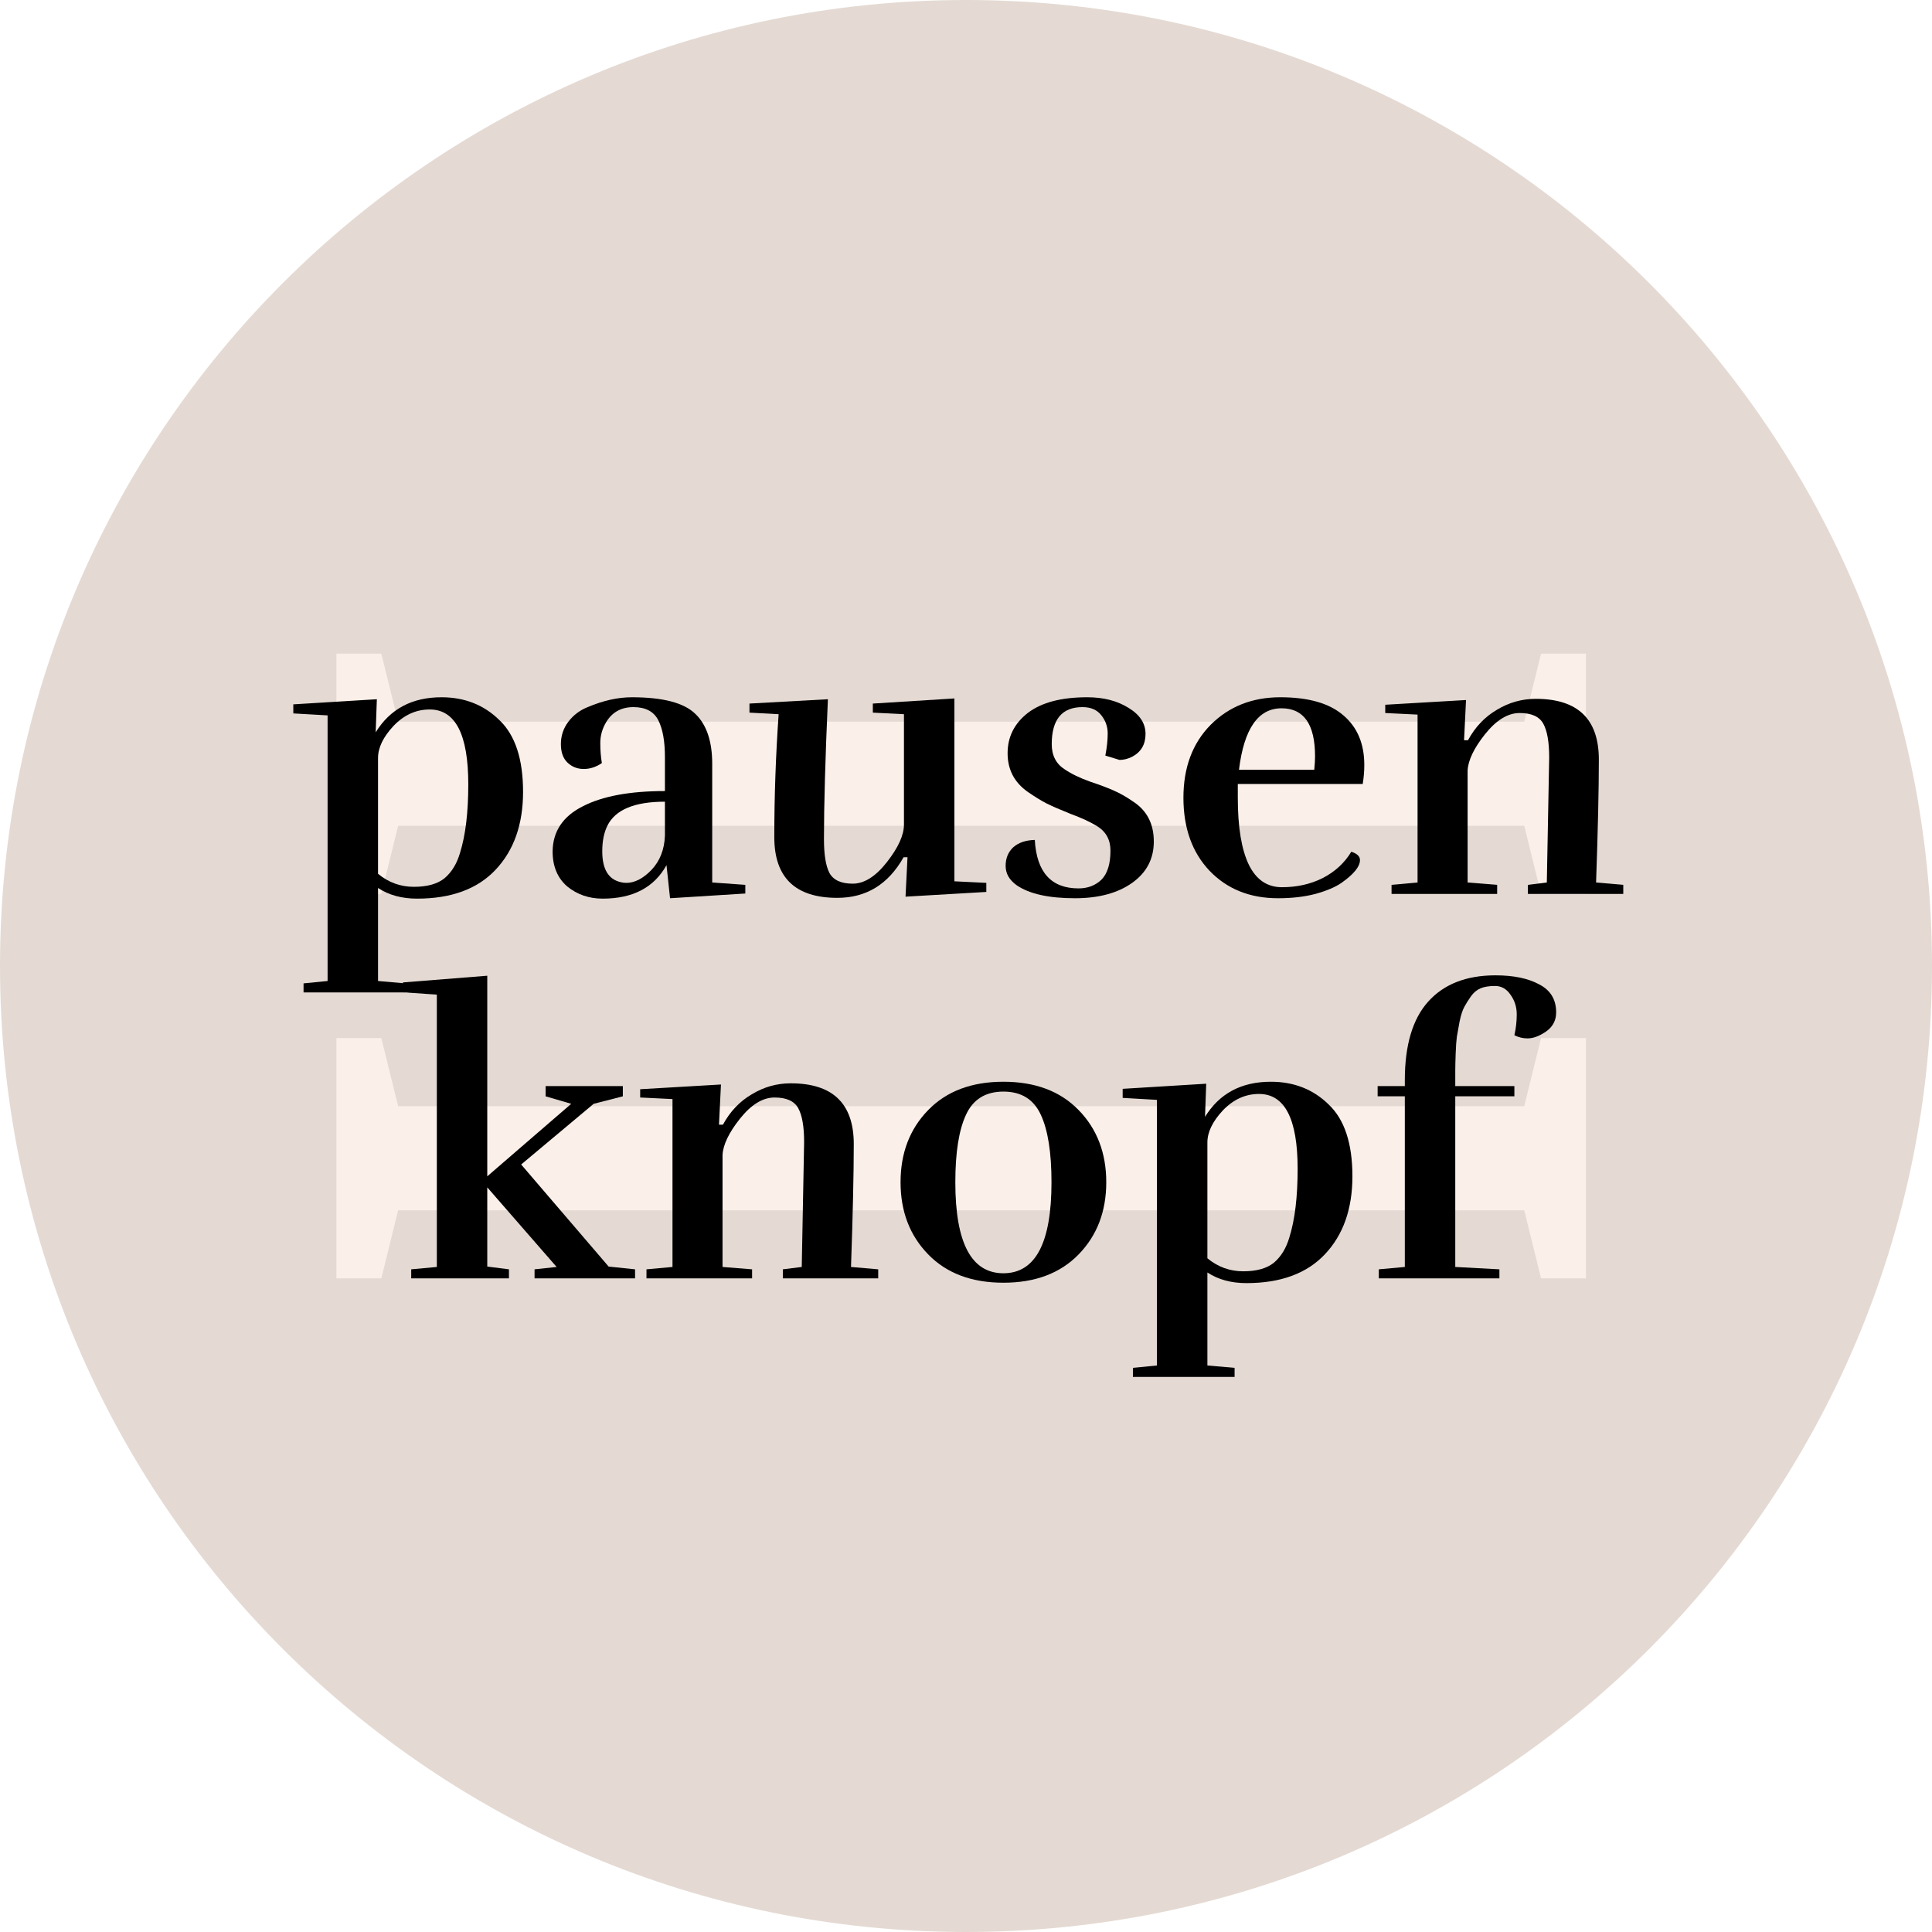
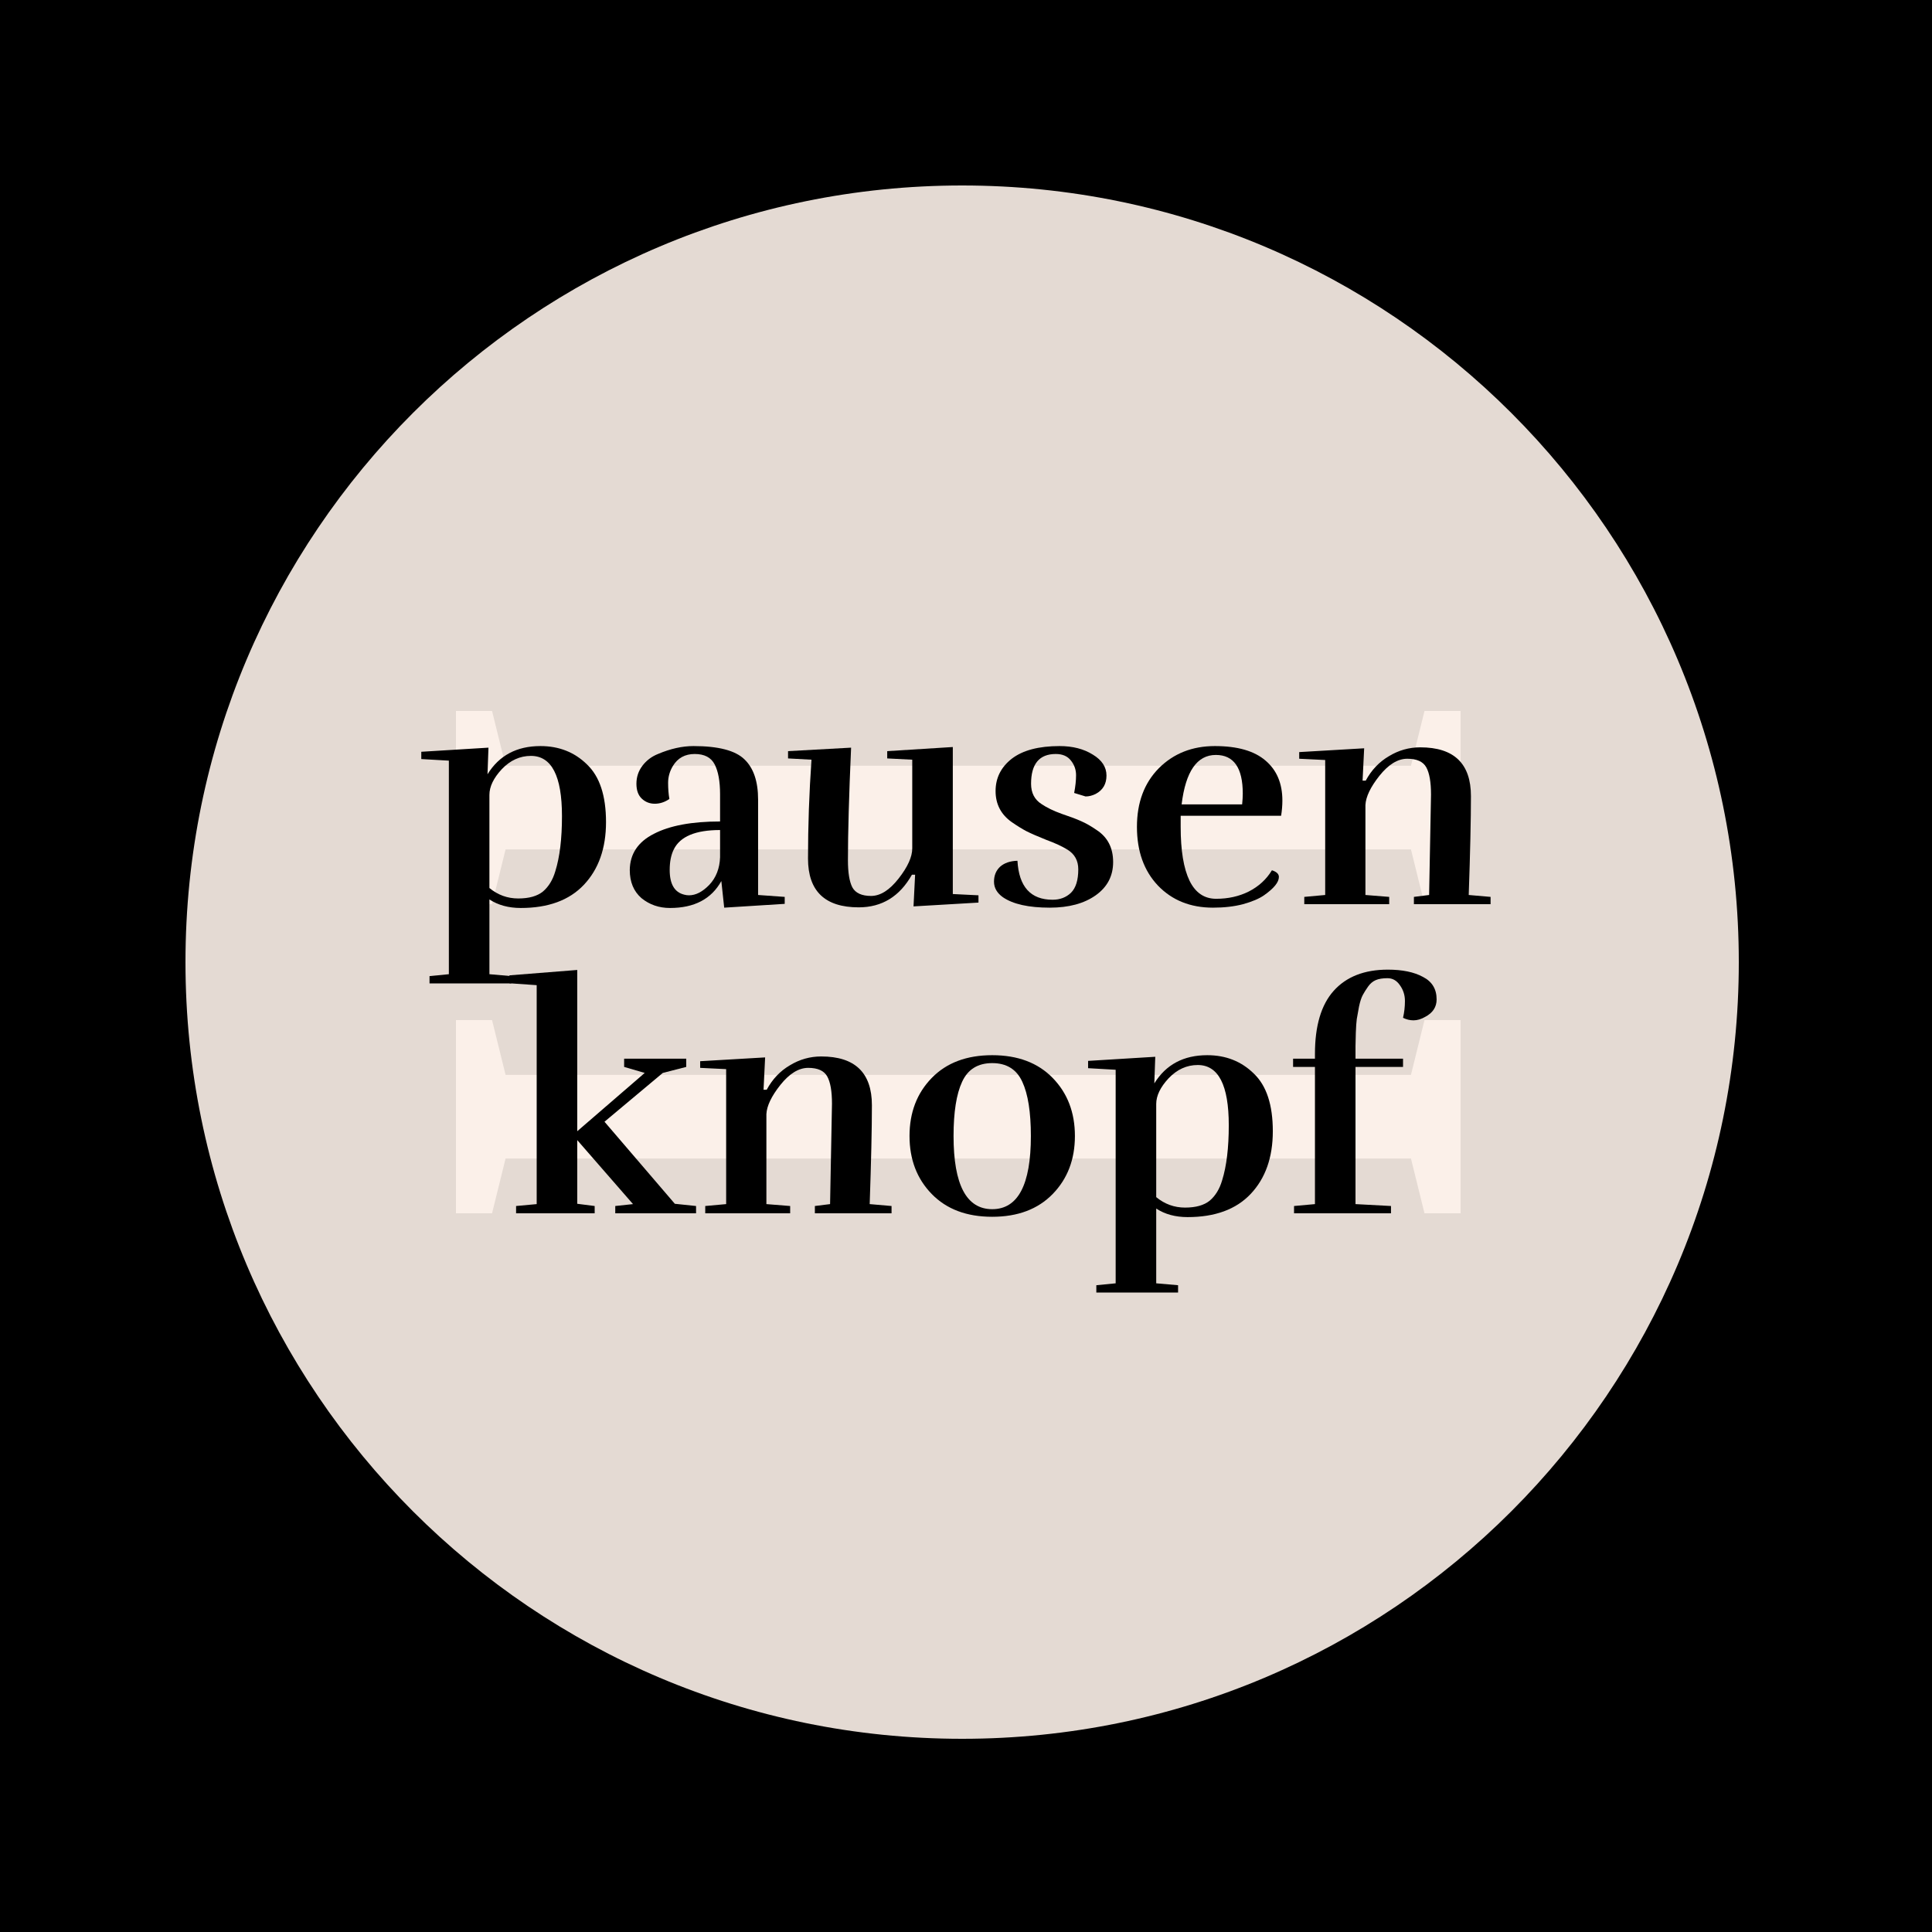
- <svg xmlns="http://www.w3.org/2000/svg" width="201" height="201" viewBox="0 0 201 201" fill="none">
-   <path d="M201 100.5C201 156.005 156.005 201 100.5 201C44.995 201 0 156.005 0 100.5C0 44.995 44.995 0 100.5 0C156.005 0 201 44.995 201 100.5Z" fill="#E4DAD3" />
-   <path d="M35 93V68H39.671L41.422 75.085H158.578L160.329 68H165V93H160.329L158.578 85.915L41.422 85.915L39.671 93H35Z" fill="#FBF0E9" />
-   <path d="M35 133V108H39.671L41.422 115.085H158.578L160.329 108H165V133H160.329L158.578 125.915L41.422 125.915L39.671 133H35Z" fill="#FBF0E9" />
-   <path d="M45.931 72.541C48.336 72.541 50.345 73.334 51.958 74.919C53.598 76.477 54.418 78.964 54.418 82.381C54.418 85.77 53.461 88.476 51.548 90.499C49.662 92.494 46.942 93.492 43.389 93.492C41.804 93.492 40.451 93.123 39.33 92.385V102.061L42.159 102.307V103.25H31.581V102.307L34.082 102.061V74.427L30.515 74.222V73.279L39.207 72.746L39.084 76.19C40.587 73.757 42.87 72.541 45.931 72.541ZM39.33 78.855V90.909C40.423 91.811 41.667 92.262 43.061 92.262C44.455 92.262 45.521 91.961 46.259 91.36C46.997 90.731 47.53 89.857 47.858 88.736C48.432 86.905 48.719 84.527 48.719 81.602C48.719 76.409 47.38 73.812 44.701 73.812C43.28 73.812 42.022 74.386 40.929 75.534C39.863 76.682 39.33 77.789 39.33 78.855Z" fill="black" />
-   <path d="M69.177 83.406C66.007 83.406 64.011 84.24 63.191 85.907C62.836 86.618 62.658 87.506 62.658 88.572C62.658 90.403 63.287 91.469 64.544 91.77C64.736 91.825 64.941 91.852 65.159 91.852C66.034 91.852 66.909 91.401 67.783 90.499C68.658 89.57 69.123 88.381 69.177 86.932V83.406ZM62.617 79.388C62.016 79.798 61.387 80.003 60.731 80.003C60.075 80.003 59.515 79.784 59.05 79.347C58.586 78.91 58.353 78.267 58.353 77.42C58.353 76.545 58.613 75.766 59.132 75.083C59.651 74.4 60.321 73.894 61.141 73.566C62.754 72.883 64.284 72.541 65.733 72.541C68.959 72.541 71.159 73.115 72.334 74.263C73.51 75.384 74.097 77.119 74.097 79.47V91.811L77.541 92.057V92.959L69.71 93.451L69.341 90.007C68.056 92.33 65.843 93.492 62.699 93.492C61.278 93.492 60.048 93.068 59.009 92.221C57.998 91.346 57.492 90.13 57.492 88.572C57.52 86.495 58.558 84.937 60.608 83.898C62.658 82.832 65.514 82.299 69.177 82.299V78.773C69.177 77.106 68.945 75.821 68.48 74.919C68.016 74.017 67.154 73.566 65.897 73.566C64.64 73.566 63.697 74.085 63.068 75.124C62.658 75.807 62.453 76.532 62.453 77.297C62.453 78.062 62.508 78.759 62.617 79.388Z" fill="black" />
-   <path d="M85.722 87.301C85.722 88.914 85.913 90.089 86.296 90.827C86.706 91.565 87.512 91.934 88.715 91.934C89.918 91.934 91.107 91.182 92.282 89.679C93.457 88.176 94.045 86.877 94.045 85.784V74.304L90.806 74.14V73.197L99.293 72.664V91.688L102.614 91.852V92.795L94.209 93.287L94.414 89.187H94.004C92.419 92.002 90.123 93.41 87.116 93.41C82.743 93.41 80.556 91.305 80.556 87.096C80.556 82.887 80.706 78.623 81.007 74.304L77.973 74.14V73.197L86.132 72.746C85.859 78.923 85.722 83.775 85.722 87.301Z" fill="black" />
-   <path d="M112.208 92.426C113.165 92.426 113.957 92.125 114.586 91.524C115.215 90.895 115.529 89.884 115.529 88.49C115.529 87.369 115.064 86.522 114.135 85.948C113.424 85.511 112.509 85.087 111.388 84.677C110.295 84.24 109.447 83.871 108.846 83.57C108.272 83.269 107.63 82.873 106.919 82.381C105.525 81.397 104.828 80.058 104.828 78.363C104.828 76.668 105.525 75.274 106.919 74.181C108.34 73.088 110.404 72.541 113.11 72.541C114.805 72.541 116.24 72.91 117.415 73.648C118.59 74.359 119.178 75.261 119.178 76.354C119.178 77.447 118.713 78.24 117.784 78.732C117.347 78.951 116.909 79.06 116.472 79.06L114.996 78.609C115.16 77.762 115.242 76.996 115.242 76.313C115.242 75.602 115.023 74.974 114.586 74.427C114.149 73.853 113.493 73.566 112.618 73.566C110.486 73.566 109.42 74.851 109.42 77.42C109.42 78.595 109.871 79.47 110.773 80.044C111.456 80.509 112.331 80.932 113.397 81.315C114.463 81.67 115.297 81.985 115.898 82.258C116.527 82.531 117.196 82.914 117.907 83.406C119.328 84.335 120.039 85.716 120.039 87.547C120.039 89.351 119.287 90.786 117.784 91.852C116.281 92.918 114.299 93.451 111.839 93.451C109.106 93.451 107.083 93 105.771 92.098C105.006 91.551 104.623 90.882 104.623 90.089C104.623 89.296 104.883 88.654 105.402 88.162C105.949 87.67 106.7 87.41 107.657 87.383C107.848 90.745 109.365 92.426 112.208 92.426Z" fill="black" />
-   <path d="M136.814 78.691C136.814 75.356 135.652 73.689 133.329 73.689C130.896 73.689 129.42 75.821 128.901 80.085H136.732C136.787 79.538 136.814 79.074 136.814 78.691ZM132.96 93.451C130.035 93.451 127.657 92.494 125.826 90.581C124.022 88.668 123.12 86.139 123.12 82.996C123.12 79.853 124.063 77.324 125.949 75.411C127.862 73.498 130.281 72.541 133.206 72.541C136.131 72.541 138.317 73.17 139.766 74.427C141.215 75.657 141.939 77.379 141.939 79.593C141.939 80.222 141.884 80.878 141.775 81.561H128.778V82.996C128.778 86.057 129.161 88.381 129.926 89.966C130.691 91.524 131.839 92.303 133.37 92.303C134.928 92.303 136.336 91.989 137.593 91.36C138.878 90.704 139.875 89.788 140.586 88.613C141.187 88.804 141.488 89.091 141.488 89.474C141.488 90.157 140.846 90.95 139.561 91.852C138.932 92.289 138.03 92.672 136.855 93C135.707 93.301 134.409 93.451 132.96 93.451Z" fill="black" />
-   <path d="M160.927 91.811L161.173 78.814C161.173 77.201 160.968 76.026 160.558 75.288C160.148 74.55 159.328 74.181 158.098 74.181C156.868 74.181 155.666 74.919 154.49 76.395C153.342 77.844 152.741 79.101 152.686 80.167V91.811L155.761 92.057V93H144.773V92.057L147.479 91.811V74.345L144.117 74.181V73.32L152.522 72.828L152.317 77.01H152.727C153.465 75.643 154.463 74.591 155.72 73.853C156.978 73.088 158.331 72.705 159.779 72.705C164.153 72.705 166.339 74.81 166.339 79.019C166.339 82.053 166.244 86.317 166.052 91.811L168.881 92.057V93H158.959V92.057L160.927 91.811Z" fill="black" />
-   <path d="M56.763 112.992H64.799V114.058L61.764 114.837L54.221 121.151L63.322 131.77L66.07 132.057V133H55.614V132.057L57.91 131.811L50.694 123.529V131.77L52.95 132.057V133H42.782V132.057L45.447 131.811V103.48L41.92 103.234V102.209L50.694 101.512V122.381L59.428 114.837L56.763 114.058V112.992Z" fill="black" />
-   <path d="M83.412 131.811L83.658 118.814C83.658 117.201 83.453 116.026 83.043 115.288C82.633 114.55 81.813 114.181 80.583 114.181C79.353 114.181 78.15 114.919 76.975 116.395C75.827 117.844 75.225 119.101 75.171 120.167V131.811L78.246 132.057V133H67.258V132.057L69.964 131.811V114.345L66.602 114.181V113.32L75.007 112.828L74.802 117.01H75.212C75.95 115.643 76.948 114.591 78.205 113.853C79.462 113.088 80.815 112.705 82.264 112.705C86.637 112.705 88.824 114.81 88.824 119.019C88.824 122.053 88.728 126.317 88.537 131.811L91.366 132.057V133H81.444V132.057L83.412 131.811Z" fill="black" />
-   <path d="M112.223 130.499C110.31 132.467 107.7 133.451 104.392 133.451C101.085 133.451 98.475 132.467 96.561 130.499C94.648 128.531 93.691 126.03 93.691 122.996C93.691 119.962 94.648 117.461 96.561 115.493C98.475 113.525 101.085 112.541 104.392 112.541C107.7 112.541 110.31 113.525 112.223 115.493C114.137 117.461 115.093 119.962 115.093 122.996C115.093 126.03 114.137 128.531 112.223 130.499ZM99.39 122.996C99.39 129.31 101.058 132.467 104.392 132.467C107.727 132.467 109.394 129.31 109.394 122.996C109.394 119.907 109.025 117.57 108.287 115.985C107.549 114.372 106.251 113.566 104.392 113.566C102.534 113.566 101.235 114.372 100.497 115.985C99.759 117.57 99.39 119.907 99.39 122.996Z" fill="black" />
-   <path d="M132.215 112.541C134.621 112.541 136.63 113.334 138.242 114.919C139.882 116.477 140.702 118.964 140.702 122.381C140.702 125.77 139.746 128.476 137.832 130.499C135.946 132.494 133.227 133.492 129.673 133.492C128.088 133.492 126.735 133.123 125.614 132.385V142.061L128.443 142.307V143.25H117.865V142.307L120.366 142.061V114.427L116.799 114.222V113.279L125.491 112.746L125.368 116.19C126.872 113.757 129.154 112.541 132.215 112.541ZM125.614 118.855V130.909C126.708 131.811 127.951 132.262 129.345 132.262C130.739 132.262 131.805 131.961 132.543 131.36C133.281 130.731 133.814 129.857 134.142 128.736C134.716 126.905 135.003 124.527 135.003 121.602C135.003 116.409 133.664 113.812 130.985 113.812C129.564 113.812 128.307 114.386 127.213 115.534C126.147 116.682 125.614 117.789 125.614 118.855Z" fill="black" />
-   <path d="M157.552 107.703C157.716 106.992 157.798 106.268 157.798 105.53C157.798 104.765 157.58 104.081 157.142 103.48C156.732 102.879 156.199 102.578 155.543 102.578C154.915 102.578 154.409 102.66 154.026 102.824C153.644 102.988 153.316 103.261 153.042 103.644C152.769 104.027 152.537 104.396 152.345 104.751C152.154 105.106 151.99 105.612 151.853 106.268C151.744 106.897 151.648 107.43 151.566 107.867C151.512 108.277 151.471 108.865 151.443 109.63C151.416 110.395 151.402 110.969 151.402 111.352V112.992H157.552V114.058H151.402V131.811L155.994 132.057V133H143.448V132.057L146.154 131.811V114.058H143.325V112.992H146.154V112.377C146.154 108.742 146.961 106.022 148.573 104.218C150.213 102.387 152.55 101.471 155.584 101.471C157.47 101.471 158.987 101.785 160.135 102.414C161.311 103.015 161.898 103.986 161.898 105.325C161.898 106.309 161.406 107.061 160.422 107.58C159.903 107.881 159.397 108.031 158.905 108.031C158.441 108.031 157.99 107.922 157.552 107.703Z" fill="black" />
+ <svg xmlns="http://www.w3.org/2000/svg" width="250" height="250" viewBox="0 0 250 250" fill="none">
+   <rect width="250" height="250" fill="black" />
+   <path d="M225 124.5C225 180.005 180.005 225 124.5 225C68.995 225 24 180.005 24 124.5C24 68.995 68.995 24 124.5 24C180.005 24 225 68.995 225 124.5Z" fill="#E4DAD3" />
+   <path d="M59 117V92H63.671L65.422 99.085H182.578L184.329 92H189V117H184.329L182.578 109.915L65.422 109.915L63.671 117H59Z" fill="#FBF0E9" />
+   <path d="M59 157V132H63.671L65.422 139.085H182.578L184.329 132H189V157H184.329L182.578 149.915L65.422 149.915L63.671 157H59Z" fill="#FBF0E9" />
+   <path d="M69.931 96.541C72.336 96.541 74.345 97.334 75.958 98.919C77.598 100.477 78.418 102.964 78.418 106.381C78.418 109.77 77.461 112.476 75.548 114.499C73.662 116.494 70.942 117.492 67.389 117.492C65.804 117.492 64.451 117.123 63.33 116.385V126.061L66.159 126.307V127.25H55.581V126.307L58.082 126.061V98.427L54.515 98.222V97.279L63.207 96.746L63.084 100.19C64.587 97.757 66.87 96.541 69.931 96.541ZM63.33 102.855V114.909C64.423 115.811 65.667 116.262 67.061 116.262C68.455 116.262 69.521 115.961 70.259 115.36C70.997 114.731 71.53 113.857 71.858 112.736C72.432 110.905 72.719 108.527 72.719 105.602C72.719 100.409 71.38 97.812 68.701 97.812C67.28 97.812 66.022 98.386 64.929 99.534C63.863 100.682 63.33 101.789 63.33 102.855Z" fill="black" />
+   <path d="M93.177 107.406C90.007 107.406 88.011 108.24 87.191 109.907C86.836 110.618 86.658 111.506 86.658 112.572C86.658 114.403 87.287 115.469 88.544 115.77C88.736 115.825 88.941 115.852 89.159 115.852C90.034 115.852 90.909 115.401 91.783 114.499C92.658 113.57 93.123 112.381 93.177 110.932V107.406ZM86.617 103.388C86.016 103.798 85.387 104.003 84.731 104.003C84.075 104.003 83.515 103.784 83.05 103.347C82.585 102.91 82.353 102.267 82.353 101.42C82.353 100.545 82.613 99.766 83.132 99.083C83.651 98.4 84.321 97.894 85.141 97.566C86.754 96.883 88.284 96.541 89.733 96.541C92.959 96.541 95.159 97.115 96.334 98.263C97.51 99.384 98.097 101.119 98.097 103.47V115.811L101.541 116.057V116.959L93.71 117.451L93.341 114.007C92.056 116.33 89.843 117.492 86.699 117.492C85.278 117.492 84.048 117.068 83.009 116.221C81.998 115.346 81.492 114.13 81.492 112.572C81.519 110.495 82.558 108.937 84.608 107.898C86.658 106.832 89.514 106.299 93.177 106.299V102.773C93.177 101.106 92.945 99.821 92.48 98.919C92.016 98.017 91.154 97.566 89.897 97.566C88.64 97.566 87.697 98.085 87.068 99.124C86.658 99.807 86.453 100.532 86.453 101.297C86.453 102.062 86.508 102.759 86.617 103.388Z" fill="black" />
+   <path d="M109.722 111.301C109.722 112.914 109.913 114.089 110.296 114.827C110.706 115.565 111.512 115.934 112.715 115.934C113.918 115.934 115.107 115.182 116.282 113.679C117.457 112.176 118.045 110.877 118.045 109.784V98.304L114.806 98.14V97.197L123.293 96.664V115.688L126.614 115.852V116.795L118.209 117.287L118.414 113.187H118.004C116.419 116.002 114.123 117.41 111.116 117.41C106.743 117.41 104.556 115.305 104.556 111.096C104.556 106.887 104.706 102.623 105.007 98.304L101.973 98.14V97.197L110.132 96.746C109.859 102.923 109.722 107.775 109.722 111.301Z" fill="black" />
+   <path d="M136.208 116.426C137.165 116.426 137.957 116.125 138.586 115.524C139.215 114.895 139.529 113.884 139.529 112.49C139.529 111.369 139.064 110.522 138.135 109.948C137.424 109.511 136.509 109.087 135.388 108.677C134.295 108.24 133.447 107.871 132.846 107.57C132.272 107.269 131.63 106.873 130.919 106.381C129.525 105.397 128.828 104.058 128.828 102.363C128.828 100.668 129.525 99.274 130.919 98.181C132.34 97.088 134.404 96.541 137.11 96.541C138.805 96.541 140.24 96.91 141.415 97.648C142.59 98.359 143.178 99.261 143.178 100.354C143.178 101.447 142.713 102.24 141.784 102.732C141.347 102.951 140.909 103.06 140.472 103.06L138.996 102.609C139.16 101.762 139.242 100.996 139.242 100.313C139.242 99.602 139.023 98.974 138.586 98.427C138.149 97.853 137.493 97.566 136.618 97.566C134.486 97.566 133.42 98.851 133.42 101.42C133.42 102.595 133.871 103.47 134.773 104.044C135.456 104.509 136.331 104.932 137.397 105.315C138.463 105.67 139.297 105.985 139.898 106.258C140.527 106.531 141.196 106.914 141.907 107.406C143.328 108.335 144.039 109.716 144.039 111.547C144.039 113.351 143.287 114.786 141.784 115.852C140.281 116.918 138.299 117.451 135.839 117.451C133.106 117.451 131.083 117 129.771 116.098C129.006 115.551 128.623 114.882 128.623 114.089C128.623 113.296 128.883 112.654 129.402 112.162C129.949 111.67 130.7 111.41 131.657 111.383C131.848 114.745 133.365 116.426 136.208 116.426Z" fill="black" />
+   <path d="M160.814 102.691C160.814 99.356 159.652 97.689 157.329 97.689C154.896 97.689 153.42 99.821 152.901 104.085H160.732C160.787 103.538 160.814 103.074 160.814 102.691ZM156.96 117.451C154.035 117.451 151.657 116.494 149.826 114.581C148.022 112.668 147.12 110.139 147.12 106.996C147.12 103.853 148.063 101.324 149.949 99.411C151.862 97.498 154.281 96.541 157.206 96.541C160.131 96.541 162.317 97.17 163.766 98.427C165.215 99.657 165.939 101.379 165.939 103.593C165.939 104.222 165.884 104.878 165.775 105.561H152.778V106.996C152.778 110.057 153.161 112.381 153.926 113.966C154.691 115.524 155.839 116.303 157.37 116.303C158.928 116.303 160.336 115.989 161.593 115.36C162.878 114.704 163.875 113.788 164.586 112.613C165.187 112.804 165.488 113.091 165.488 113.474C165.488 114.157 164.846 114.95 163.561 115.852C162.932 116.289 162.03 116.672 160.855 117C159.707 117.301 158.409 117.451 156.96 117.451Z" fill="black" />
+   <path d="M184.927 115.811L185.173 102.814C185.173 101.201 184.968 100.026 184.558 99.288C184.148 98.55 183.328 98.181 182.098 98.181C180.868 98.181 179.666 98.919 178.49 100.395C177.342 101.844 176.741 103.101 176.686 104.167V115.811L179.761 116.057V117H168.773V116.057L171.479 115.811V98.345L168.117 98.181V97.32L176.522 96.828L176.317 101.01H176.727C177.465 99.643 178.463 98.591 179.72 97.853C180.978 97.088 182.331 96.705 183.779 96.705C188.153 96.705 190.339 98.81 190.339 103.019C190.339 106.053 190.244 110.317 190.052 115.811L192.881 116.057V117H182.959V116.057L184.927 115.811Z" fill="black" />
+   <path d="M80.763 136.992H88.799V138.058L85.764 138.837L78.221 145.151L87.323 155.77L90.07 156.057V157H79.615V156.057L81.91 155.811L74.695 147.529V155.77L76.95 156.057V157H66.781V156.057L69.447 155.811V127.48L65.921 127.234V126.209L74.695 125.512V146.381L83.427 138.837L80.763 138.058V136.992Z" fill="black" />
+   <path d="M107.412 155.811L107.658 142.814C107.658 141.201 107.453 140.026 107.043 139.288C106.633 138.55 105.813 138.181 104.583 138.181C103.353 138.181 102.15 138.919 100.975 140.395C99.827 141.844 99.225 143.101 99.171 144.167V155.811L102.246 156.057V157H91.258V156.057L93.964 155.811V138.345L90.602 138.181V137.32L99.007 136.828L98.802 141.01H99.212C99.95 139.643 100.947 138.591 102.205 137.853C103.462 137.088 104.815 136.705 106.264 136.705C110.637 136.705 112.824 138.81 112.824 143.019C112.824 146.053 112.728 150.317 112.537 155.811L115.366 156.057V157H105.444V156.057L107.412 155.811Z" fill="black" />
+   <path d="M136.223 154.499C134.31 156.467 131.7 157.451 128.392 157.451C125.085 157.451 122.475 156.467 120.561 154.499C118.648 152.531 117.691 150.03 117.691 146.996C117.691 143.962 118.648 141.461 120.561 139.493C122.475 137.525 125.085 136.541 128.392 136.541C131.7 136.541 134.31 137.525 136.223 139.493C138.137 141.461 139.093 143.962 139.093 146.996C139.093 150.03 138.137 152.531 136.223 154.499ZM123.39 146.996C123.39 153.31 125.058 156.467 128.392 156.467C131.727 156.467 133.394 153.31 133.394 146.996C133.394 143.907 133.025 141.57 132.287 139.985C131.549 138.372 130.251 137.566 128.392 137.566C126.534 137.566 125.235 138.372 124.497 139.985C123.759 141.57 123.39 143.907 123.39 146.996Z" fill="black" />
+   <path d="M156.215 136.541C158.621 136.541 160.63 137.334 162.242 138.919C163.882 140.477 164.702 142.964 164.702 146.381C164.702 149.77 163.746 152.476 161.832 154.499C159.946 156.494 157.227 157.492 153.673 157.492C152.088 157.492 150.735 157.123 149.614 156.385V166.061L152.443 166.307V167.25H141.865V166.307L144.366 166.061V138.427L140.799 138.222V137.279L149.491 136.746L149.368 140.19C150.872 137.757 153.154 136.541 156.215 136.541ZM149.614 142.855V154.909C150.708 155.811 151.951 156.262 153.345 156.262C154.739 156.262 155.805 155.961 156.543 155.36C157.281 154.731 157.814 153.857 158.142 152.736C158.716 150.905 159.003 148.527 159.003 145.602C159.003 140.409 157.664 137.812 154.985 137.812C153.564 137.812 152.307 138.386 151.213 139.534C150.147 140.682 149.614 141.789 149.614 142.855Z" fill="black" />
+   <path d="M181.552 131.703C181.716 130.992 181.798 130.268 181.798 129.53C181.798 128.765 181.58 128.081 181.142 127.48C180.732 126.879 180.199 126.578 179.543 126.578C178.915 126.578 178.409 126.66 178.026 126.824C177.644 126.988 177.316 127.261 177.042 127.644C176.769 128.027 176.537 128.396 176.345 128.751C176.154 129.106 175.99 129.612 175.853 130.268C175.744 130.897 175.648 131.43 175.566 131.867C175.512 132.277 175.471 132.865 175.443 133.63C175.416 134.395 175.402 134.969 175.402 135.352V136.992H181.552V138.058H175.402V155.811L179.994 156.057V157H167.448V156.057L170.154 155.811V138.058H167.325V136.992H170.154V136.377C170.154 132.742 170.961 130.022 172.573 128.218C174.213 126.387 176.55 125.471 179.584 125.471C181.47 125.471 182.987 125.785 184.135 126.414C185.311 127.015 185.898 127.986 185.898 129.325C185.898 130.309 185.406 131.061 184.422 131.58C183.903 131.881 183.397 132.031 182.905 132.031C182.441 132.031 181.99 131.922 181.552 131.703Z" fill="black" />
</svg>
